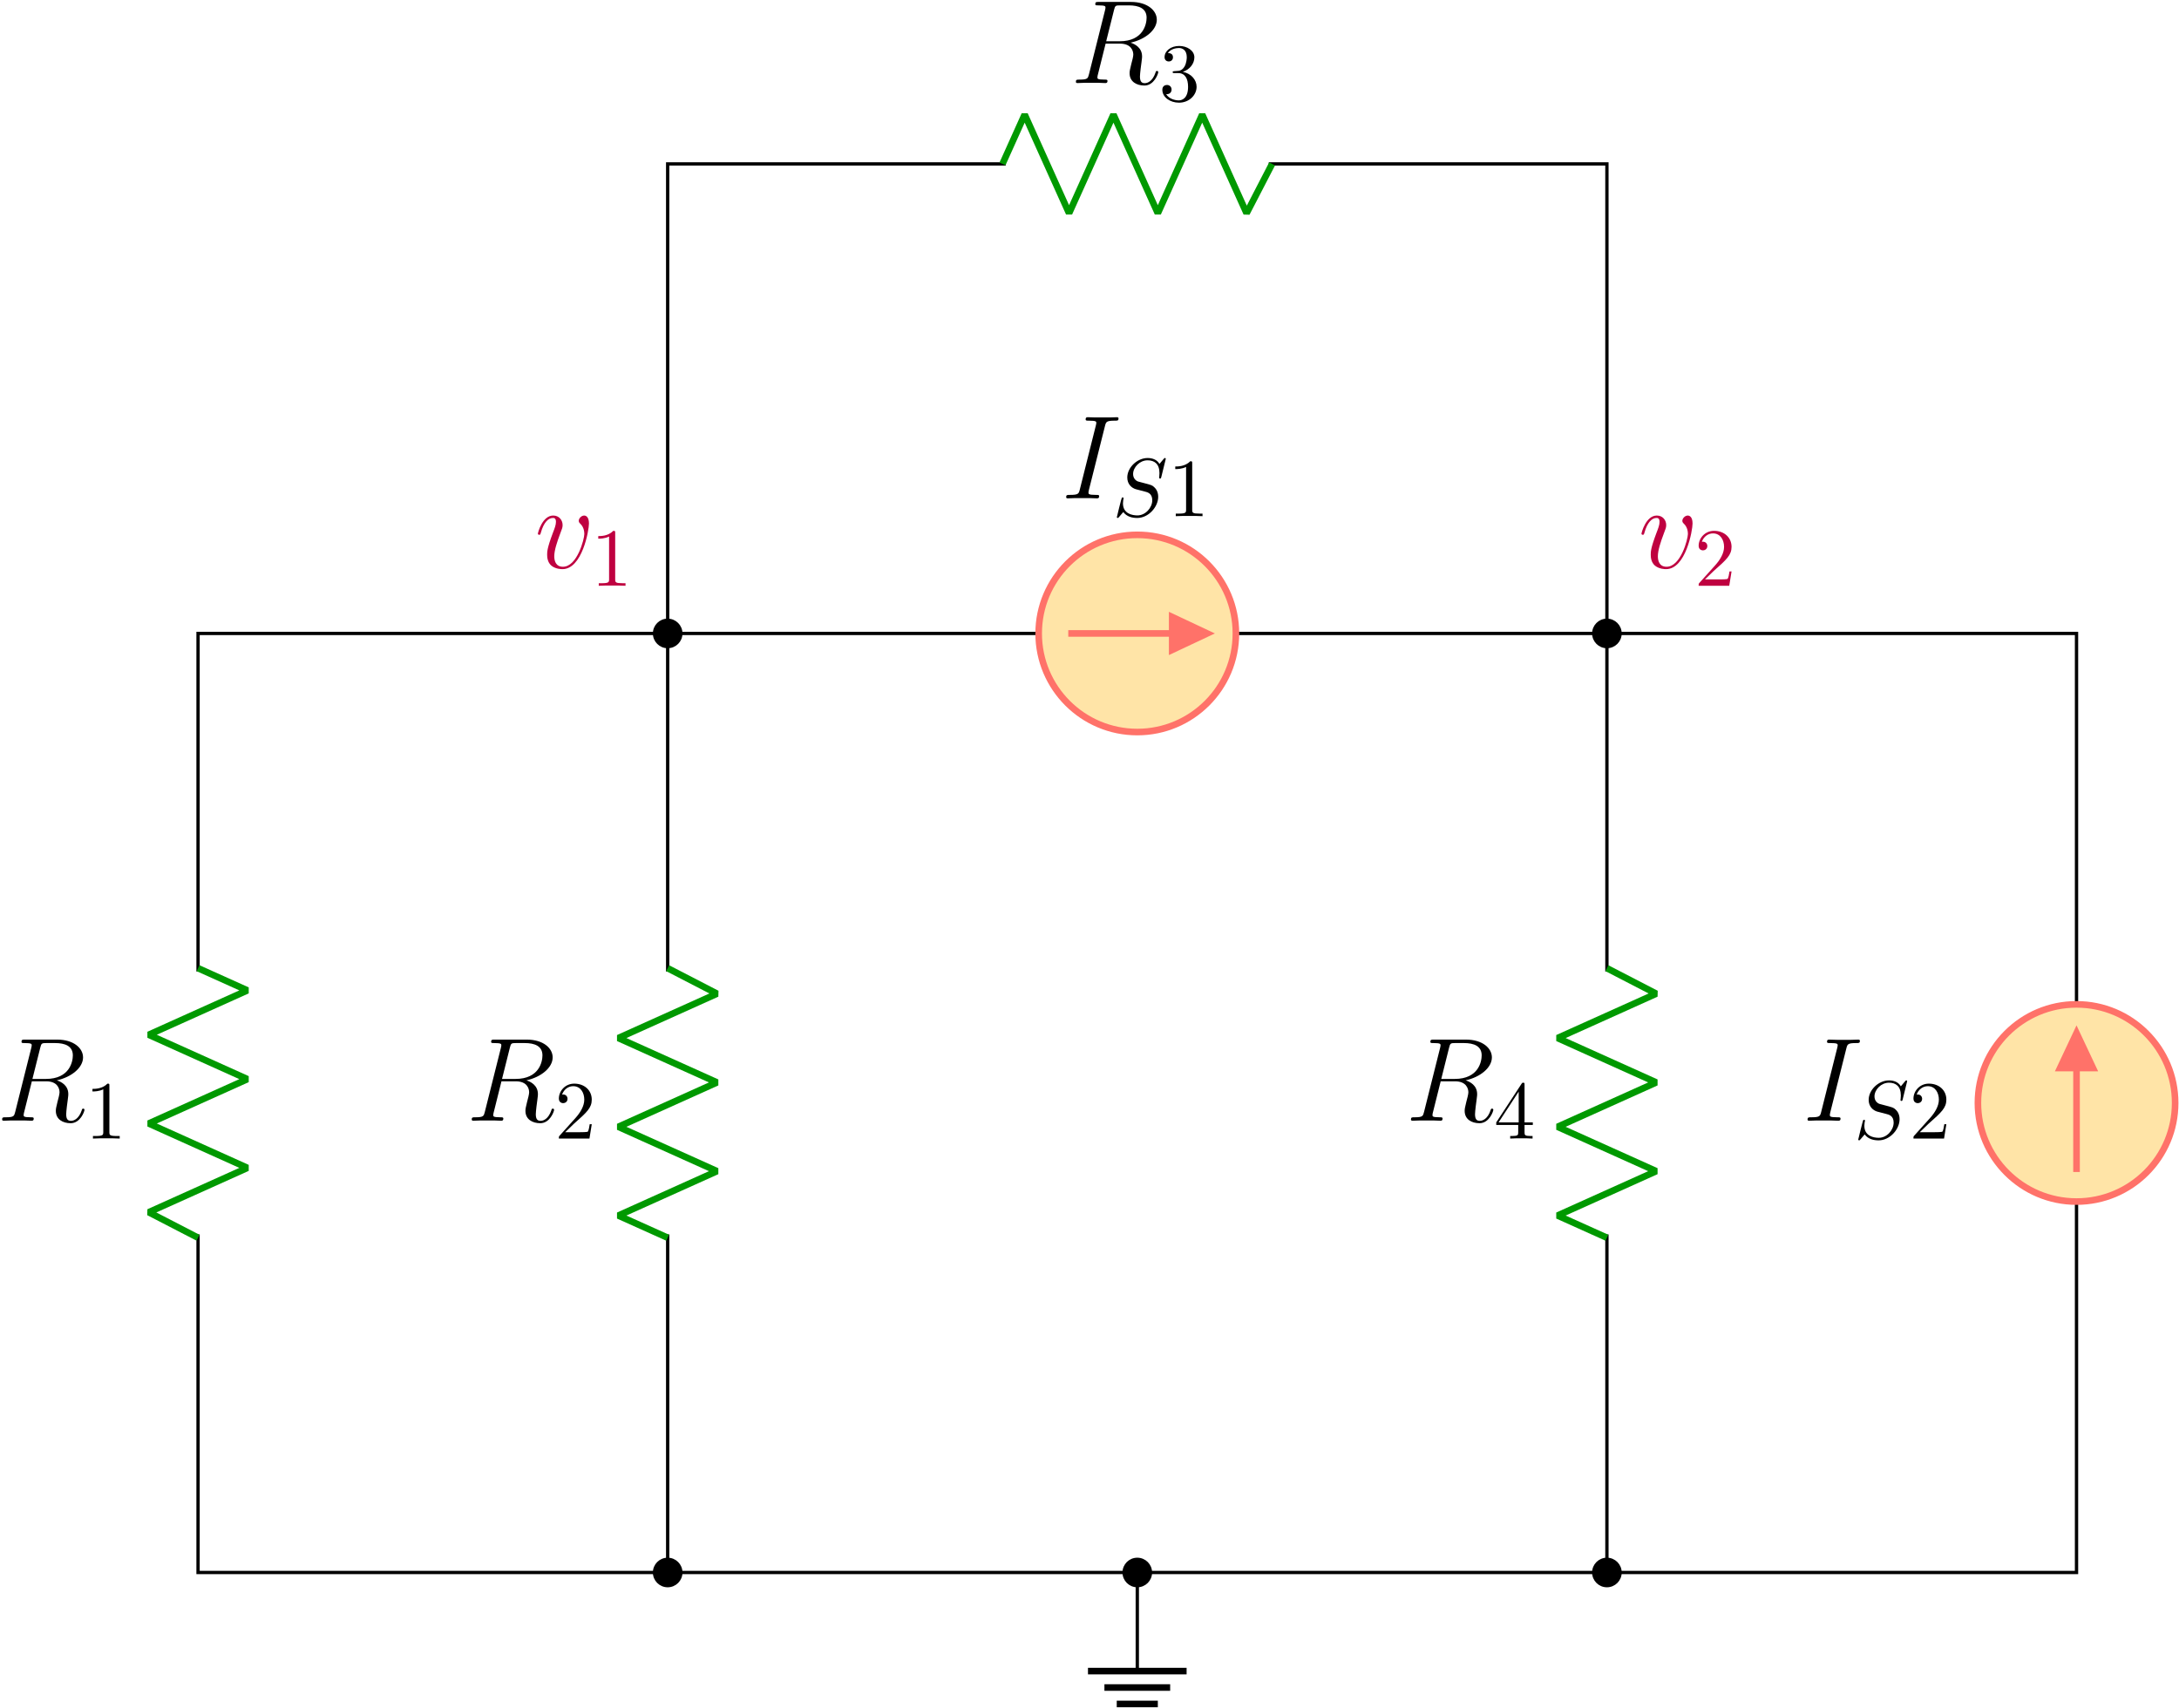
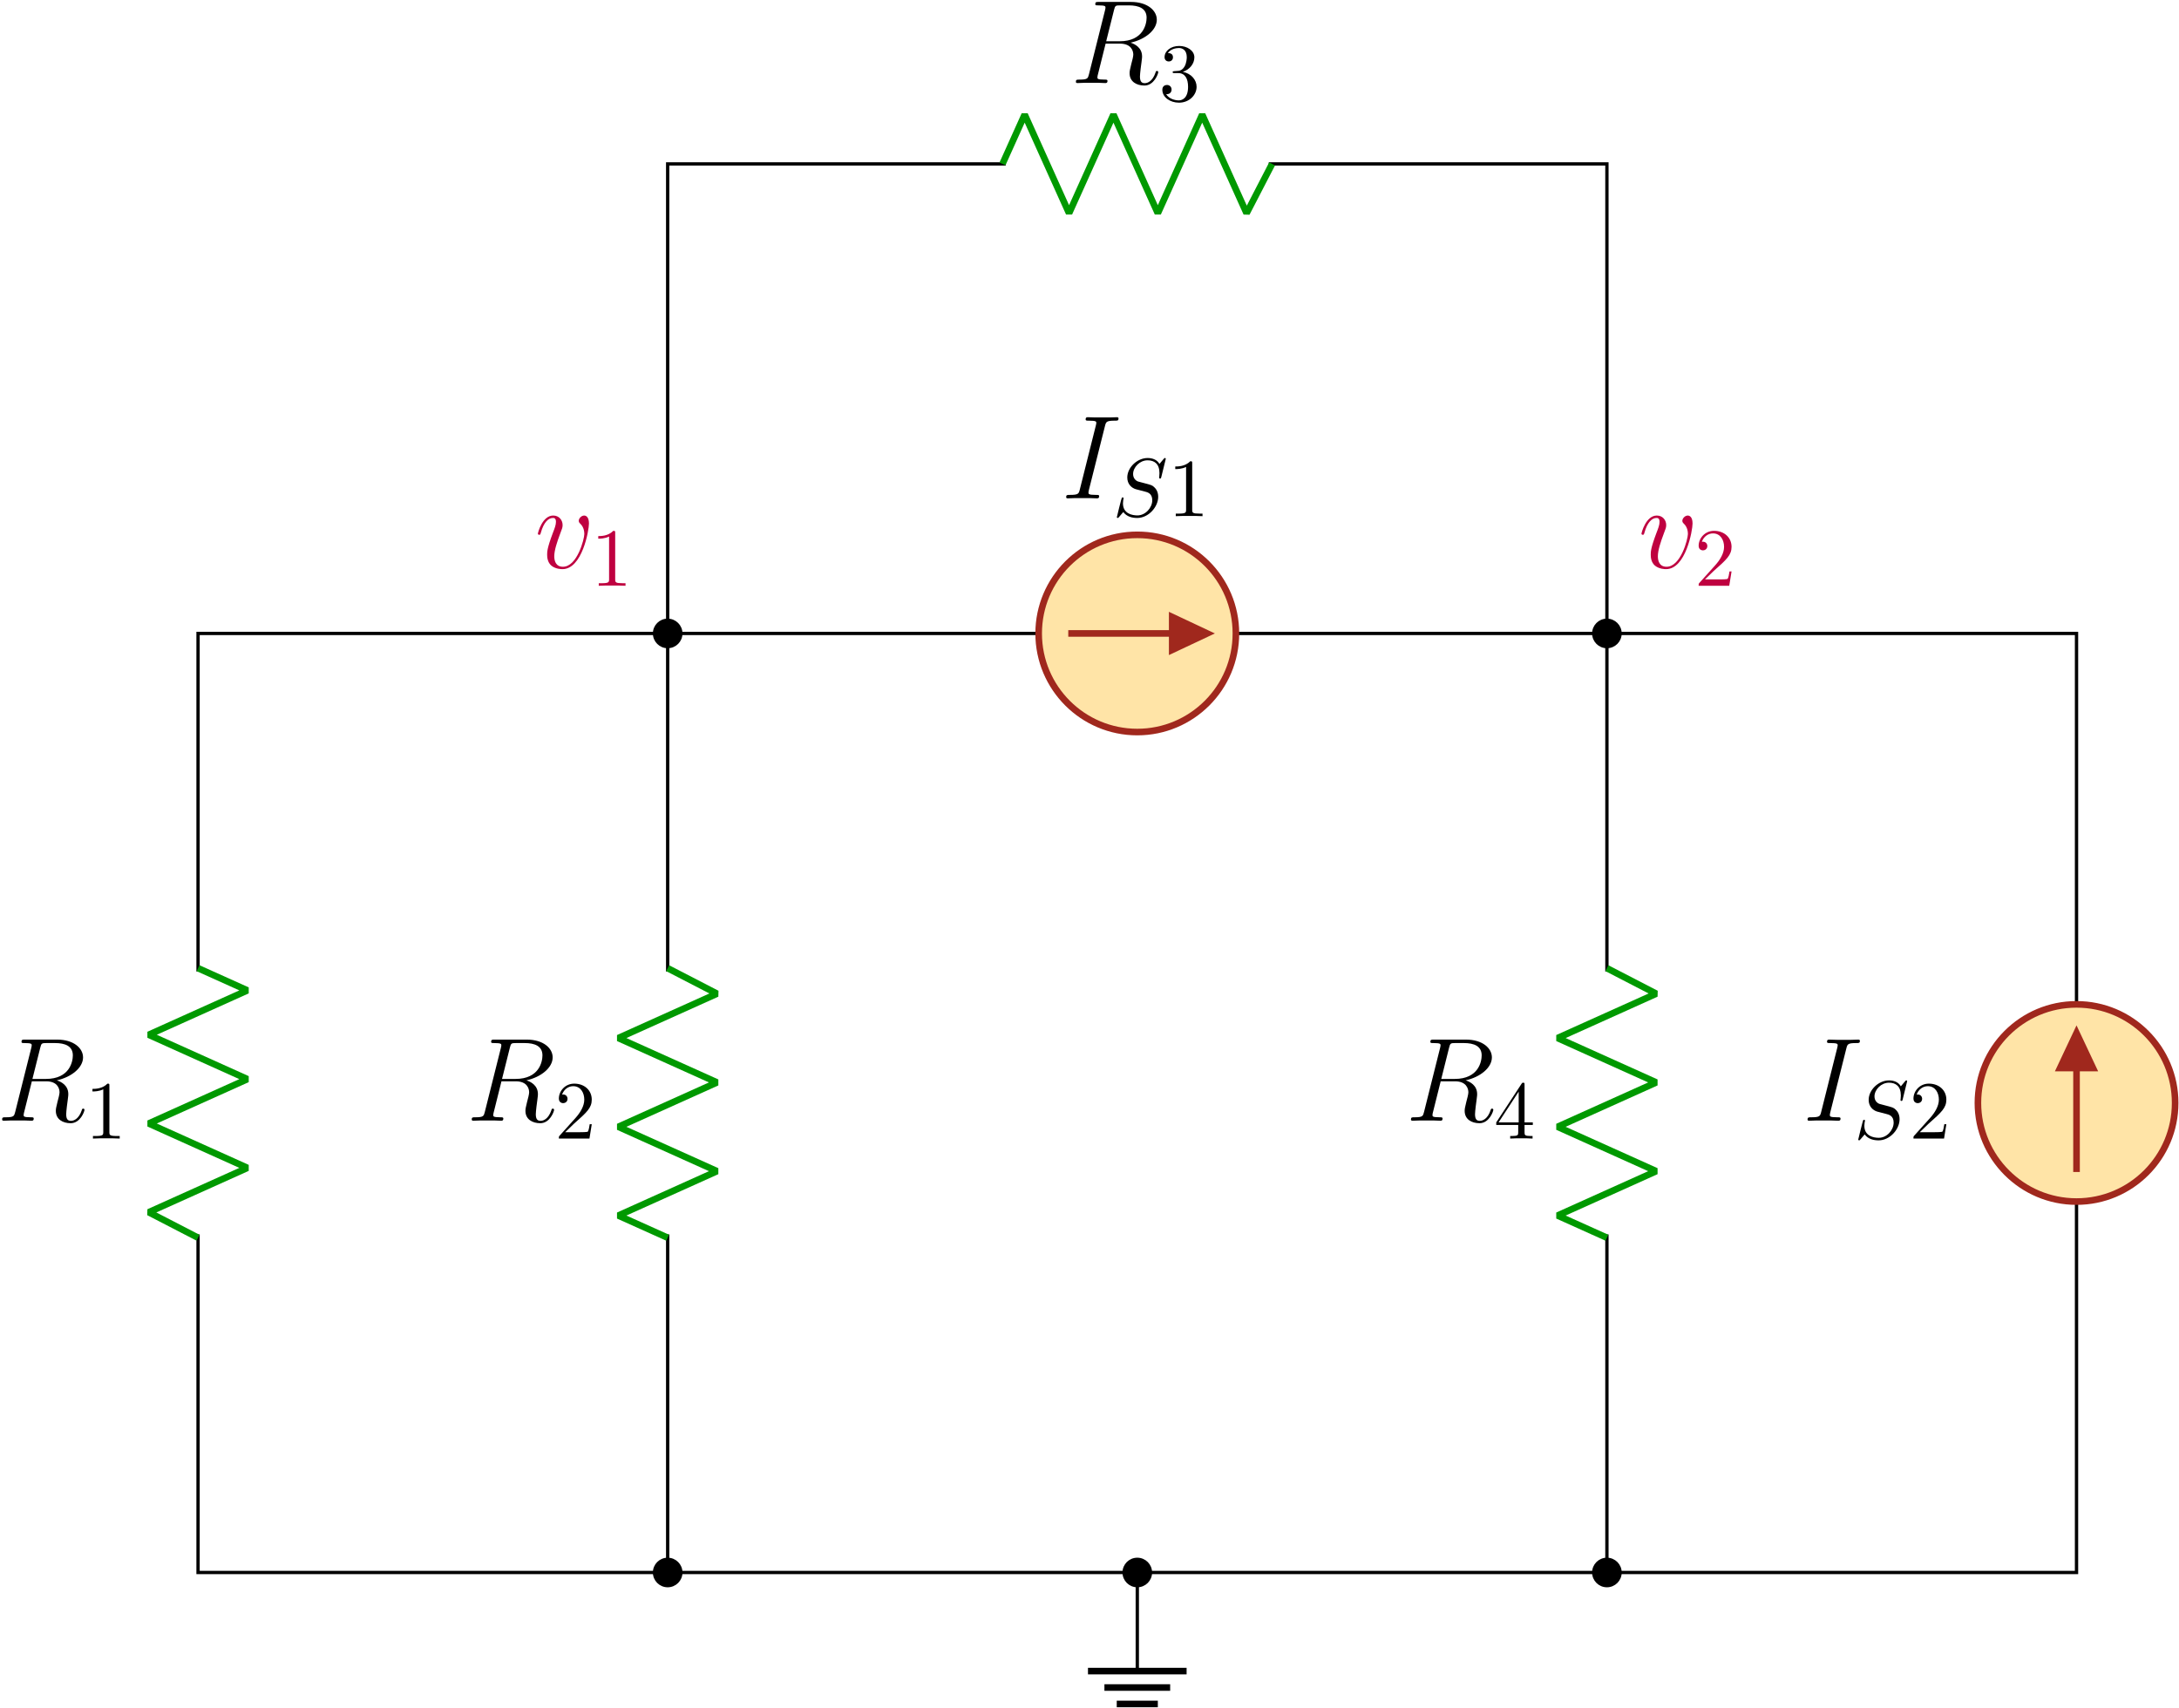
<svg xmlns="http://www.w3.org/2000/svg" xmlns:xlink="http://www.w3.org/1999/xlink" width="947pt" height="742.36pt" viewBox="0 0 947 742.36" version="1.1">
  <defs>
    <g>
      <symbol overflow="visible" id="glyph0-0">
        <path style="stroke:none;" d="" />
      </symbol>
      <symbol overflow="visible" id="glyph0-1">
        <path style="stroke:none;" d="M 19 -31.453 C 19.469 -33.25 19.578 -33.766 23.344 -33.766 C 24.484 -33.766 24.891 -33.766 24.891 -34.75 C 24.891 -35.266 24.328 -35.266 24.172 -35.266 C 23.234 -35.266 22.109 -35.172 21.172 -35.172 L 14.828 -35.172 C 13.781 -35.172 12.594 -35.266 11.562 -35.266 C 11.156 -35.266 10.594 -35.266 10.594 -34.297 C 10.594 -33.766 11 -33.766 12.031 -33.766 C 15.234 -33.766 15.234 -33.359 15.234 -32.797 C 15.234 -32.438 15.125 -32.125 15.031 -31.656 L 8.062 -3.828 C 7.594 -2.016 7.484 -1.5 3.719 -1.5 C 2.578 -1.5 2.125 -1.5 2.125 -0.516 C 2.125 0 2.641 0 2.891 0 C 3.828 0 4.953 -0.109 5.891 -0.109 L 12.234 -0.109 C 13.266 -0.109 14.406 0 15.438 0 C 15.859 0 16.469 0 16.469 -0.922 C 16.469 -1.5 16.156 -1.5 15.031 -1.5 C 11.828 -1.5 11.828 -1.906 11.828 -2.531 C 11.828 -2.641 11.828 -2.891 12.031 -3.719 Z M 19 -31.453 " />
      </symbol>
      <symbol overflow="visible" id="glyph0-2">
        <path style="stroke:none;" d="M 19 -31.766 C 19.469 -33.672 19.672 -33.766 21.688 -33.766 L 25.406 -33.766 C 29.844 -33.766 33.156 -32.438 33.156 -28.406 C 33.156 -25.766 31.812 -18.172 21.438 -18.172 L 15.594 -18.172 Z M 26.188 -17.562 C 32.578 -18.953 37.594 -23.078 37.594 -27.531 C 37.594 -31.547 33.516 -35.266 26.344 -35.266 L 12.344 -35.266 C 11.312 -35.266 10.844 -35.266 10.844 -34.297 C 10.844 -33.766 11.203 -33.766 12.188 -33.766 C 15.281 -33.766 15.281 -33.359 15.281 -32.797 C 15.281 -32.688 15.281 -32.375 15.078 -31.609 L 8.109 -3.828 C 7.641 -2.016 7.547 -1.5 3.969 -1.5 C 2.781 -1.5 2.422 -1.5 2.422 -0.516 C 2.422 0 3 0 3.156 0 C 4.078 0 5.156 -0.109 6.141 -0.109 L 12.234 -0.109 C 13.172 -0.109 14.25 0 15.188 0 C 15.594 0 16.156 0 16.156 -0.984 C 16.156 -1.5 15.703 -1.5 14.922 -1.5 C 11.781 -1.5 11.781 -1.906 11.781 -2.422 C 11.781 -2.484 11.781 -2.844 11.875 -3.25 L 15.344 -17.141 L 21.531 -17.141 C 26.438 -17.141 27.375 -14.047 27.375 -12.344 C 27.375 -11.562 26.859 -9.547 26.484 -8.203 C 25.922 -5.828 25.766 -5.266 25.766 -4.281 C 25.766 -0.625 28.766 1.078 32.219 1.078 C 36.406 1.078 38.219 -4.031 38.219 -4.75 C 38.219 -5.109 37.953 -5.266 37.641 -5.266 C 37.234 -5.266 37.125 -4.953 37.031 -4.547 C 35.781 -0.875 33.672 0.047 32.375 0.047 C 31.094 0.047 30.266 -0.516 30.266 -2.844 C 30.266 -4.078 30.875 -8.781 30.938 -9.031 C 31.188 -10.953 31.188 -11.156 31.188 -11.562 C 31.188 -15.344 28.141 -16.938 26.188 -17.562 Z M 26.188 -17.562 " />
      </symbol>
      <symbol overflow="visible" id="glyph0-3">
        <path style="stroke:none;" d="M 23.594 -19.312 C 23.594 -22.562 21.953 -22.781 21.531 -22.781 C 20.297 -22.781 19.156 -21.531 19.156 -20.5 C 19.156 -19.875 19.516 -19.516 19.734 -19.312 C 20.25 -18.844 21.578 -17.453 21.578 -14.766 C 21.578 -12.594 18.484 -0.516 12.297 -0.516 C 9.141 -0.516 8.516 -3.156 8.516 -5.062 C 8.516 -7.641 9.703 -11.25 11.109 -14.969 C 11.922 -17.094 12.141 -17.609 12.141 -18.641 C 12.141 -20.812 10.594 -22.781 8.062 -22.781 C 3.312 -22.781 1.391 -15.281 1.391 -14.875 C 1.391 -14.672 1.594 -14.406 1.969 -14.406 C 2.422 -14.406 2.484 -14.609 2.688 -15.344 C 3.922 -19.781 5.938 -21.734 7.906 -21.734 C 8.359 -21.734 9.25 -21.734 9.25 -20.031 C 9.25 -18.688 8.672 -17.203 7.906 -15.234 C 5.422 -8.625 5.422 -7.016 5.422 -5.781 C 5.422 -4.641 5.578 -2.531 7.172 -1.078 C 9.031 0.516 11.625 0.516 12.078 0.516 C 20.656 0.516 23.594 -16.375 23.594 -19.312 Z M 23.594 -19.312 " />
      </symbol>
      <symbol overflow="visible" id="glyph1-0">
        <path style="stroke:none;" d="" />
      </symbol>
      <symbol overflow="visible" id="glyph1-1">
        <path style="stroke:none;" d="M 23.125 -24.922 C 23.125 -25.031 23.062 -25.281 22.734 -25.281 C 22.562 -25.281 22.516 -25.25 22.094 -24.75 L 20.375 -22.703 C 19.438 -24.391 17.578 -25.281 15.234 -25.281 C 10.688 -25.281 6.391 -21.156 6.391 -16.812 C 6.391 -13.906 8.281 -12.266 10.109 -11.719 L 13.953 -10.719 C 15.281 -10.406 17.25 -9.859 17.25 -6.922 C 17.25 -3.688 14.312 -0.328 10.797 -0.328 C 8.5 -0.328 4.516 -1.109 4.516 -5.562 C 4.516 -6.422 4.703 -7.281 4.734 -7.5 C 4.766 -7.641 4.812 -7.672 4.812 -7.75 C 4.812 -8.109 4.547 -8.141 4.375 -8.141 C 4.203 -8.141 4.125 -8.109 4.016 -8 C 3.875 -7.859 1.859 0.328 1.859 0.438 C 1.859 0.641 2.047 0.781 2.266 0.781 C 2.438 0.781 2.469 0.75 2.906 0.25 L 4.656 -1.797 C 6.203 0.281 8.641 0.781 10.719 0.781 C 15.594 0.781 19.828 -3.984 19.828 -8.422 C 19.828 -10.906 18.609 -12.125 18.078 -12.625 C 17.25 -13.453 16.703 -13.594 13.516 -14.422 C 12.734 -14.625 11.438 -14.984 11.109 -15.062 C 10.141 -15.391 8.922 -16.422 8.922 -18.328 C 8.922 -21.234 11.797 -24.281 15.203 -24.281 C 18.188 -24.281 20.375 -22.734 20.375 -18.719 C 20.375 -17.578 20.219 -16.922 20.219 -16.703 C 20.219 -16.672 20.219 -16.359 20.656 -16.359 C 21.016 -16.359 21.047 -16.453 21.188 -17.062 Z M 23.125 -24.922 " />
      </symbol>
      <symbol overflow="visible" id="glyph2-0">
        <path style="stroke:none;" d="" />
      </symbol>
      <symbol overflow="visible" id="glyph2-1">
        <path style="stroke:none;" d="M 10.547 -22.953 C 10.547 -23.812 10.547 -23.875 9.719 -23.875 C 7.5 -21.594 4.344 -21.594 3.188 -21.594 L 3.188 -20.469 C 3.906 -20.469 6.031 -20.469 7.891 -21.406 L 7.891 -2.828 C 7.891 -1.547 7.781 -1.109 4.547 -1.109 L 3.406 -1.109 L 3.406 0 C 4.656 -0.109 7.781 -0.109 9.219 -0.109 C 10.656 -0.109 13.766 -0.109 15.031 0 L 15.031 -1.109 L 13.875 -1.109 C 10.656 -1.109 10.547 -1.5 10.547 -2.828 Z M 10.547 -22.953 " />
      </symbol>
      <symbol overflow="visible" id="glyph2-2">
        <path style="stroke:none;" d="M 10.547 -5.922 L 10.547 -2.797 C 10.547 -1.5 10.469 -1.109 7.812 -1.109 L 7.062 -1.109 L 7.062 0 C 8.531 -0.109 10.406 -0.109 11.906 -0.109 C 13.406 -0.109 15.312 -0.109 16.781 0 L 16.781 -1.109 L 16.031 -1.109 C 13.375 -1.109 13.297 -1.5 13.297 -2.797 L 13.297 -5.922 L 16.891 -5.922 L 16.891 -7.031 L 13.297 -7.031 L 13.297 -23.344 C 13.297 -24.062 13.297 -24.281 12.734 -24.281 C 12.406 -24.281 12.297 -24.281 12.016 -23.844 L 1 -7.031 L 1 -5.922 Z M 10.75 -7.031 L 2.016 -7.031 L 10.75 -20.406 Z M 10.75 -7.031 " />
      </symbol>
      <symbol overflow="visible" id="glyph2-3">
        <path style="stroke:none;" d="M 4.547 -2.766 L 8.359 -6.453 C 13.953 -11.406 16.094 -13.344 16.094 -16.922 C 16.094 -21.016 12.875 -23.875 8.5 -23.875 C 4.453 -23.875 1.797 -20.578 1.797 -17.391 C 1.797 -15.391 3.578 -15.391 3.688 -15.391 C 4.297 -15.391 5.562 -15.812 5.562 -17.281 C 5.562 -18.219 4.906 -19.156 3.656 -19.156 C 3.375 -19.156 3.297 -19.156 3.188 -19.109 C 4.016 -21.438 5.953 -22.766 8.031 -22.766 C 11.297 -22.766 12.844 -19.859 12.844 -16.922 C 12.844 -14.062 11.047 -11.219 9.078 -9 L 2.188 -1.328 C 1.797 -0.938 1.797 -0.859 1.797 0 L 15.094 0 L 16.094 -6.234 L 15.203 -6.234 C 15.031 -5.156 14.781 -3.578 14.422 -3.047 C 14.172 -2.766 11.797 -2.766 11.016 -2.766 Z M 4.547 -2.766 " />
      </symbol>
      <symbol overflow="visible" id="glyph2-4">
        <path style="stroke:none;" d="M 10.406 -12.625 C 13.344 -13.594 15.422 -16.094 15.422 -18.938 C 15.422 -21.875 12.266 -23.875 8.828 -23.875 C 5.203 -23.875 2.469 -21.734 2.469 -19 C 2.469 -17.828 3.266 -17.141 4.297 -17.141 C 5.422 -17.141 6.125 -17.922 6.125 -18.969 C 6.125 -20.766 4.453 -20.766 3.906 -20.766 C 5.016 -22.516 7.391 -22.984 8.672 -22.984 C 10.141 -22.984 12.125 -22.203 12.125 -18.969 C 12.125 -18.547 12.047 -16.453 11.109 -14.875 C 10.047 -13.156 8.828 -13.047 7.922 -13.016 C 7.641 -12.984 6.781 -12.906 6.531 -12.906 C 6.234 -12.875 5.984 -12.844 5.984 -12.484 C 5.984 -12.078 6.234 -12.078 6.844 -12.078 L 8.422 -12.078 C 11.375 -12.078 12.688 -9.641 12.688 -6.125 C 12.688 -1.25 10.219 -0.219 8.641 -0.219 C 7.094 -0.219 4.406 -0.828 3.156 -2.938 C 4.406 -2.766 5.516 -3.547 5.516 -4.906 C 5.516 -6.203 4.547 -6.922 3.516 -6.922 C 2.656 -6.922 1.5 -6.422 1.5 -4.844 C 1.5 -1.578 4.844 0.781 8.75 0.781 C 13.125 0.781 16.391 -2.469 16.391 -6.125 C 16.391 -9.078 14.125 -11.875 10.406 -12.625 Z M 10.406 -12.625 " />
      </symbol>
    </g>
    <clipPath id="clip1">
      <path d="M 471 724 L 518 724 L 518 742.18 L 471 742.18 Z M 471 724 " />
    </clipPath>
    <clipPath id="clip2">
      <path d="M 0.945 451 L 37 451 L 37 489 L 0.945 489 Z M 0.945 451 " />
    </clipPath>
    <clipPath id="clip3">
      <path d="M 467 0.18 L 504 0.18 L 504 38 L 467 38 Z M 467 0.18 " />
    </clipPath>
  </defs>
  <g id="surface1">
    <path style="fill:none;stroke-width:0.399;stroke-linecap:butt;stroke-linejoin:miter;stroke:rgb(0%,0%,0%);stroke-opacity:1;stroke-miterlimit:10;" d="M -56.694 113.387 L -56.494 113.387 M -56.694 113.387 L -11.906 113.387 M 11.905 113.387 L 56.694 113.387 M 56.494 113.387 L 56.694 113.387 L 56.694 113.188 M 56.694 113.387 L 56.694 72.568 M 56.694 40.819 L 56.694 -0 M 56.694 0.2 L 56.694 -0 L 56.494 -0 M 56.694 -0 L 28.347 -0 M 28.347 -0 L -0 -0 M 0.2 -0 L -0 -0 " transform="matrix(3.6,0,0,-3.6,494.27,683.5426)" />
-     <path style="fill-rule:nonzero;fill:rgb(100%,89.412%,65.491%);fill-opacity:1;stroke-width:0.797;stroke-linecap:butt;stroke-linejoin:miter;stroke:rgb(100%,44.705%,41.176%);stroke-opacity:1;stroke-miterlimit:10;" d="M -0 125.293 C -6.576 125.293 -11.906 119.963 -11.906 113.387 C -11.906 106.812 -6.576 101.481 -0 101.481 C 6.575 101.481 11.905 106.812 11.905 113.387 C 11.905 119.963 6.575 125.293 -0 125.293 Z M -0 125.293 " transform="matrix(3.6,0,0,-3.6,494.27,683.5426)" />
-     <path style="fill:none;stroke-width:0.797;stroke-linecap:butt;stroke-linejoin:miter;stroke:rgb(100%,44.705%,41.176%);stroke-opacity:1;stroke-miterlimit:10;" d="M -8.333 113.387 L 8.334 113.387 " transform="matrix(3.6,0,0,-3.6,494.27,683.5426)" />
-     <path style="fill-rule:nonzero;fill:rgb(100%,44.705%,41.176%);fill-opacity:1;stroke-width:0.797;stroke-linecap:butt;stroke-linejoin:miter;stroke:rgb(100%,44.705%,41.176%);stroke-opacity:1;stroke-miterlimit:10;" d="M 4.216 113.387 L 4.216 111.403 L 8.433 113.387 L 4.216 115.371 L 4.216 113.387 " transform="matrix(3.6,0,0,-3.6,494.27,683.5426)" />
+     <path style="fill-rule:nonzero;fill:rgb(100%,89.412%,65.491%);fill-opacity:1;stroke-width:0.797;stroke-linecap:butt;stroke-linejoin:miter;stroke:rgb(62.746%,15.686%,11.372%);stroke-opacity:1;stroke-miterlimit:10;" d="M -0 125.293 C -6.576 125.293 -11.906 119.963 -11.906 113.387 C -11.906 106.812 -6.576 101.481 -0 101.481 C 6.575 101.481 11.905 106.812 11.905 113.387 C 11.905 119.963 6.575 125.293 -0 125.293 Z M -0 125.293 " transform="matrix(3.6,0,0,-3.6,494.27,683.5426)" />
+     <path style="fill:none;stroke-width:0.797;stroke-linecap:butt;stroke-linejoin:miter;stroke:rgb(62.746%,15.686%,11.372%);stroke-opacity:1;stroke-miterlimit:10;" d="M -8.333 113.387 L 8.334 113.387 " transform="matrix(3.6,0,0,-3.6,494.27,683.5426)" />
+     <path style="fill-rule:nonzero;fill:rgb(62.746%,15.686%,11.372%);fill-opacity:1;stroke-width:0.797;stroke-linecap:butt;stroke-linejoin:miter;stroke:rgb(62.746%,15.686%,11.372%);stroke-opacity:1;stroke-miterlimit:10;" d="M 4.216 113.387 L 4.216 111.403 L 8.433 113.387 L 4.216 115.371 L 4.216 113.387 " transform="matrix(3.6,0,0,-3.6,494.27,683.5426)" />
    <path style="fill-rule:nonzero;fill:rgb(0%,0%,0%);fill-opacity:1;stroke-width:0.399;stroke-linecap:butt;stroke-linejoin:miter;stroke:rgb(0%,0%,0%);stroke-opacity:1;stroke-miterlimit:10;" d="M -55.106 113.387 C -55.106 114.264 -55.817 114.975 -56.694 114.975 C -57.571 114.975 -58.28 114.264 -58.28 113.387 C -58.28 112.511 -57.571 111.8 -56.694 111.8 C -55.817 111.8 -55.106 112.511 -55.106 113.387 Z M -55.106 113.387 " transform="matrix(3.6,0,0,-3.6,494.27,683.5426)" />
    <path style="fill-rule:nonzero;fill:rgb(0%,0%,0%);fill-opacity:1;stroke-width:0.399;stroke-linecap:butt;stroke-linejoin:miter;stroke:rgb(0%,0%,0%);stroke-opacity:1;stroke-miterlimit:10;" d="M 58.281 113.387 C 58.281 114.264 57.57 114.975 56.694 114.975 C 55.817 114.975 55.106 114.264 55.106 113.387 C 55.106 112.511 55.817 111.8 56.694 111.8 C 57.57 111.8 58.281 112.511 58.281 113.387 Z M 58.281 113.387 " transform="matrix(3.6,0,0,-3.6,494.27,683.5426)" />
    <g style="fill:rgb(0%,0%,0%);fill-opacity:1;">
      <use xlink:href="#glyph0-1" x="461.226" y="216.626" />
    </g>
    <g style="fill:rgb(0%,0%,0%);fill-opacity:1;">
      <use xlink:href="#glyph1-1" x="483.528" y="224.373" />
    </g>
    <g style="fill:rgb(0%,0%,0%);fill-opacity:1;">
      <use xlink:href="#glyph2-1" x="507.586" y="224.373" />
    </g>
    <path style="fill:none;stroke-width:0.797;stroke-linecap:butt;stroke-linejoin:bevel;stroke:rgb(0%,60.001%,0%);stroke-opacity:1;stroke-miterlimit:10;" d="M 56.694 72.966 L 62.646 69.889 L 50.741 64.531 L 62.646 59.173 L 50.741 53.815 L 62.646 48.458 L 50.741 43.1 L 56.694 40.421 " transform="matrix(3.6,0,0,-3.6,494.27,683.5426)" />
    <g style="fill:rgb(0%,0%,0%);fill-opacity:1;">
      <use xlink:href="#glyph0-2" x="610.784" y="487.169" />
    </g>
    <g style="fill:rgb(0%,0%,0%);fill-opacity:1;">
      <use xlink:href="#glyph2-2" x="649.275" y="494.917" />
    </g>
    <path style="fill-rule:nonzero;fill:rgb(0%,0%,0%);fill-opacity:1;stroke-width:0.399;stroke-linecap:butt;stroke-linejoin:miter;stroke:rgb(0%,0%,0%);stroke-opacity:1;stroke-miterlimit:10;" d="M 58.281 -0 C 58.281 0.877 57.57 1.587 56.694 1.587 C 55.817 1.587 55.106 0.877 55.106 -0 C 55.106 -0.877 55.817 -1.588 56.694 -1.588 C 57.57 -1.588 58.281 -0.877 58.281 -0 Z M 58.281 -0 " transform="matrix(3.6,0,0,-3.6,494.27,683.5426)" />
    <path style="fill-rule:nonzero;fill:rgb(0%,0%,0%);fill-opacity:1;stroke-width:0.399;stroke-linecap:butt;stroke-linejoin:miter;stroke:rgb(0%,0%,0%);stroke-opacity:1;stroke-miterlimit:10;" d="M 1.587 -0 C 1.587 0.877 0.877 1.587 -0 1.587 C -0.877 1.587 -1.588 0.877 -1.588 -0 C -1.588 -0.877 -0.877 -1.588 -0 -1.588 C 0.877 -1.588 1.587 -0.877 1.587 -0 Z M 1.587 -0 " transform="matrix(3.6,0,0,-3.6,494.27,683.5426)" />
    <path style="fill:none;stroke-width:0.399;stroke-linecap:butt;stroke-linejoin:miter;stroke:rgb(0%,0%,0%);stroke-opacity:1;stroke-miterlimit:10;" d="M -0 -0 L -0 -11.905 " transform="matrix(3.6,0,0,-3.6,494.27,683.5426)" />
    <g clip-path="url(#clip1)" clip-rule="nonzero">
      <path style="fill:none;stroke-width:0.797;stroke-linecap:butt;stroke-linejoin:miter;stroke:rgb(0%,0%,0%);stroke-opacity:1;stroke-miterlimit:10;" d="M -5.953 -11.905 L 5.953 -11.905 M -3.968 -13.89 L 3.968 -13.89 M -2.481 -15.875 L 2.48 -15.875 " transform="matrix(3.6,0,0,-3.6,494.27,683.5426)" />
    </g>
    <path style="fill:none;stroke-width:0.399;stroke-linecap:butt;stroke-linejoin:miter;stroke:rgb(0%,0%,0%);stroke-opacity:1;stroke-miterlimit:10;" d="M -0 -0 L -0.2 -0 M -0 -0 L -56.694 -0 M -56.694 -0 L -113.388 -0 M -113.188 -0 L -113.388 -0 L -113.388 0.2 M -113.388 -0 L -113.388 40.819 M -113.388 72.568 L -113.388 113.387 M -113.388 113.188 L -113.388 113.387 L -113.188 113.387 M -113.388 113.387 L -85.04 113.387 M -85.04 113.387 L -56.694 113.387 M -56.892 113.387 L -56.694 113.387 L -56.694 113.188 M -56.694 113.387 L -56.694 72.568 M -56.694 40.819 L -56.694 -0 M -56.694 0.2 L -56.694 -0 " transform="matrix(3.6,0,0,-3.6,494.27,683.5426)" />
    <path style="fill:none;stroke-width:0.797;stroke-linecap:butt;stroke-linejoin:bevel;stroke:rgb(0%,60.001%,0%);stroke-opacity:1;stroke-miterlimit:10;" d="M -113.388 40.421 L -119.34 43.498 L -107.434 48.856 L -119.34 54.214 L -107.434 59.571 L -119.34 64.929 L -107.434 70.287 L -113.388 72.966 " transform="matrix(3.6,0,0,-3.6,494.27,683.5426)" />
    <g clip-path="url(#clip2)" clip-rule="nonzero">
      <g style="fill:rgb(0%,0%,0%);fill-opacity:1;">
        <use xlink:href="#glyph0-2" x="-1.5" y="487.169" />
      </g>
    </g>
    <g style="fill:rgb(0%,0%,0%);fill-opacity:1;">
      <use xlink:href="#glyph2-1" x="36.991" y="494.917" />
    </g>
    <path style="fill:none;stroke-width:0.797;stroke-linecap:butt;stroke-linejoin:bevel;stroke:rgb(0%,60.001%,0%);stroke-opacity:1;stroke-miterlimit:10;" d="M -56.694 72.966 L -50.741 69.889 L -62.647 64.531 L -50.741 59.173 L -62.647 53.815 L -50.741 48.458 L -62.647 43.1 L -56.694 40.421 " transform="matrix(3.6,0,0,-3.6,494.27,683.5426)" />
    <path style="fill-rule:nonzero;fill:rgb(0%,0%,0%);fill-opacity:1;stroke-width:0.399;stroke-linecap:butt;stroke-linejoin:miter;stroke:rgb(0%,0%,0%);stroke-opacity:1;stroke-miterlimit:10;" d="M -55.106 -0 C -55.106 0.877 -55.817 1.587 -56.694 1.587 C -57.571 1.587 -58.28 0.877 -58.28 -0 C -58.28 -0.877 -57.571 -1.588 -56.694 -1.588 C -55.817 -1.588 -55.106 -0.877 -55.106 -0 Z M -55.106 -0 " transform="matrix(3.6,0,0,-3.6,494.27,683.5426)" />
    <g style="fill:rgb(0%,0%,0%);fill-opacity:1;">
      <use xlink:href="#glyph0-2" x="202.594" y="487.169" />
    </g>
    <g style="fill:rgb(0%,0%,0%);fill-opacity:1;">
      <use xlink:href="#glyph2-3" x="241.086" y="494.917" />
    </g>
    <path style="fill:none;stroke-width:0.399;stroke-linecap:butt;stroke-linejoin:miter;stroke:rgb(0%,0%,0%);stroke-opacity:1;stroke-miterlimit:10;" d="M 56.694 -0 L 56.893 -0 M 56.694 -0 L 85.04 -0 M 85.04 -0 L 113.387 -0 M 113.188 -0 L 113.387 -0 L 113.387 0.2 M 113.387 -0 L 113.387 44.788 M 113.387 68.599 L 113.387 113.387 M 113.387 113.188 L 113.387 113.387 L 113.188 113.387 M 113.387 113.387 L 85.04 113.387 M 85.04 113.387 L 56.694 113.387 M 56.893 113.387 L 56.694 113.387 L 56.694 113.586 M 56.694 113.387 L 56.694 141.734 M 56.694 141.734 L 56.694 170.081 M 56.694 169.882 L 56.694 170.081 L 56.494 170.081 M 56.694 170.081 L 15.874 170.081 M -15.875 170.081 L -56.694 170.081 M -56.494 170.081 L -56.694 170.081 L -56.694 169.882 M -56.694 170.081 L -56.694 141.734 M -56.694 141.734 L -56.694 113.387 M -56.694 113.586 L -56.694 113.387 " transform="matrix(3.6,0,0,-3.6,494.27,683.5426)" />
-     <path style="fill-rule:nonzero;fill:rgb(100%,89.412%,65.491%);fill-opacity:1;stroke-width:0.797;stroke-linecap:butt;stroke-linejoin:miter;stroke:rgb(100%,44.705%,41.176%);stroke-opacity:1;stroke-miterlimit:10;" d="M 101.481 56.694 C 101.481 50.118 106.812 44.788 113.387 44.788 C 119.963 44.788 125.293 50.118 125.293 56.694 C 125.293 63.269 119.963 68.599 113.387 68.599 C 106.812 68.599 101.481 63.269 101.481 56.694 Z M 101.481 56.694 " transform="matrix(3.6,0,0,-3.6,494.27,683.5426)" />
-     <path style="fill:none;stroke-width:0.797;stroke-linecap:butt;stroke-linejoin:miter;stroke:rgb(100%,44.705%,41.176%);stroke-opacity:1;stroke-miterlimit:10;" d="M 113.387 48.359 L 113.387 65.027 " transform="matrix(3.6,0,0,-3.6,494.27,683.5426)" />
-     <path style="fill-rule:nonzero;fill:rgb(100%,44.705%,41.176%);fill-opacity:1;stroke-width:0.797;stroke-linecap:butt;stroke-linejoin:miter;stroke:rgb(100%,44.705%,41.176%);stroke-opacity:1;stroke-miterlimit:10;" d="M 113.387 60.91 L 115.371 60.91 L 113.387 65.127 L 111.403 60.91 L 113.387 60.91 " transform="matrix(3.6,0,0,-3.6,494.27,683.5426)" />
+     <path style="fill-rule:nonzero;fill:rgb(100%,89.412%,65.491%);fill-opacity:1;stroke-width:0.797;stroke-linecap:butt;stroke-linejoin:miter;stroke:rgb(62.746%,15.686%,11.372%);stroke-opacity:1;stroke-miterlimit:10;" d="M 101.481 56.694 C 101.481 50.118 106.812 44.788 113.387 44.788 C 119.963 44.788 125.293 50.118 125.293 56.694 C 125.293 63.269 119.963 68.599 113.387 68.599 C 106.812 68.599 101.481 63.269 101.481 56.694 Z M 101.481 56.694 " transform="matrix(3.6,0,0,-3.6,494.27,683.5426)" />
+     <path style="fill:none;stroke-width:0.797;stroke-linecap:butt;stroke-linejoin:miter;stroke:rgb(62.746%,15.686%,11.372%);stroke-opacity:1;stroke-miterlimit:10;" d="M 113.387 48.359 L 113.387 65.027 " transform="matrix(3.6,0,0,-3.6,494.27,683.5426)" />
+     <path style="fill-rule:nonzero;fill:rgb(62.746%,15.686%,11.372%);fill-opacity:1;stroke-width:0.797;stroke-linecap:butt;stroke-linejoin:miter;stroke:rgb(62.746%,15.686%,11.372%);stroke-opacity:1;stroke-miterlimit:10;" d="M 113.387 60.91 L 115.371 60.91 L 113.387 65.127 L 111.403 60.91 L 113.387 60.91 " transform="matrix(3.6,0,0,-3.6,494.27,683.5426)" />
    <g style="fill:rgb(0%,0%,0%);fill-opacity:1;">
      <use xlink:href="#glyph0-1" x="783.433" y="487.169" />
    </g>
    <g style="fill:rgb(0%,0%,0%);fill-opacity:1;">
      <use xlink:href="#glyph1-1" x="805.735" y="494.917" />
    </g>
    <g style="fill:rgb(0%,0%,0%);fill-opacity:1;">
      <use xlink:href="#glyph2-3" x="829.797" y="494.917" />
    </g>
    <path style="fill:none;stroke-width:0.797;stroke-linecap:butt;stroke-linejoin:bevel;stroke:rgb(0%,60.001%,0%);stroke-opacity:1;stroke-miterlimit:10;" d="M 16.273 170.081 L 13.195 164.128 L 7.837 176.034 L 2.479 164.128 L -2.878 176.034 L -8.236 164.128 L -13.594 176.034 L -16.273 170.081 " transform="matrix(3.6,0,0,-3.6,494.27,683.5426)" />
    <g clip-path="url(#clip3)" clip-rule="nonzero">
      <g style="fill:rgb(0%,0%,0%);fill-opacity:1;">
        <use xlink:href="#glyph0-2" x="465.16" y="36.104" />
      </g>
    </g>
    <g style="fill:rgb(0%,0%,0%);fill-opacity:1;">
      <use xlink:href="#glyph2-4" x="503.652" y="43.851" />
    </g>
    <g style="fill:rgb(74.902%,0%,25.098%);fill-opacity:1;">
      <use xlink:href="#glyph0-3" x="711.994" y="246.88" />
    </g>
    <g style="fill:rgb(74.902%,0%,25.098%);fill-opacity:1;">
      <use xlink:href="#glyph2-3" x="736.442" y="254.627" />
    </g>
    <g style="fill:rgb(74.902%,0%,25.098%);fill-opacity:1;">
      <use xlink:href="#glyph0-3" x="232.37" y="246.88" />
    </g>
    <g style="fill:rgb(74.902%,0%,25.098%);fill-opacity:1;">
      <use xlink:href="#glyph2-1" x="256.818" y="254.627" />
    </g>
  </g>
</svg>
